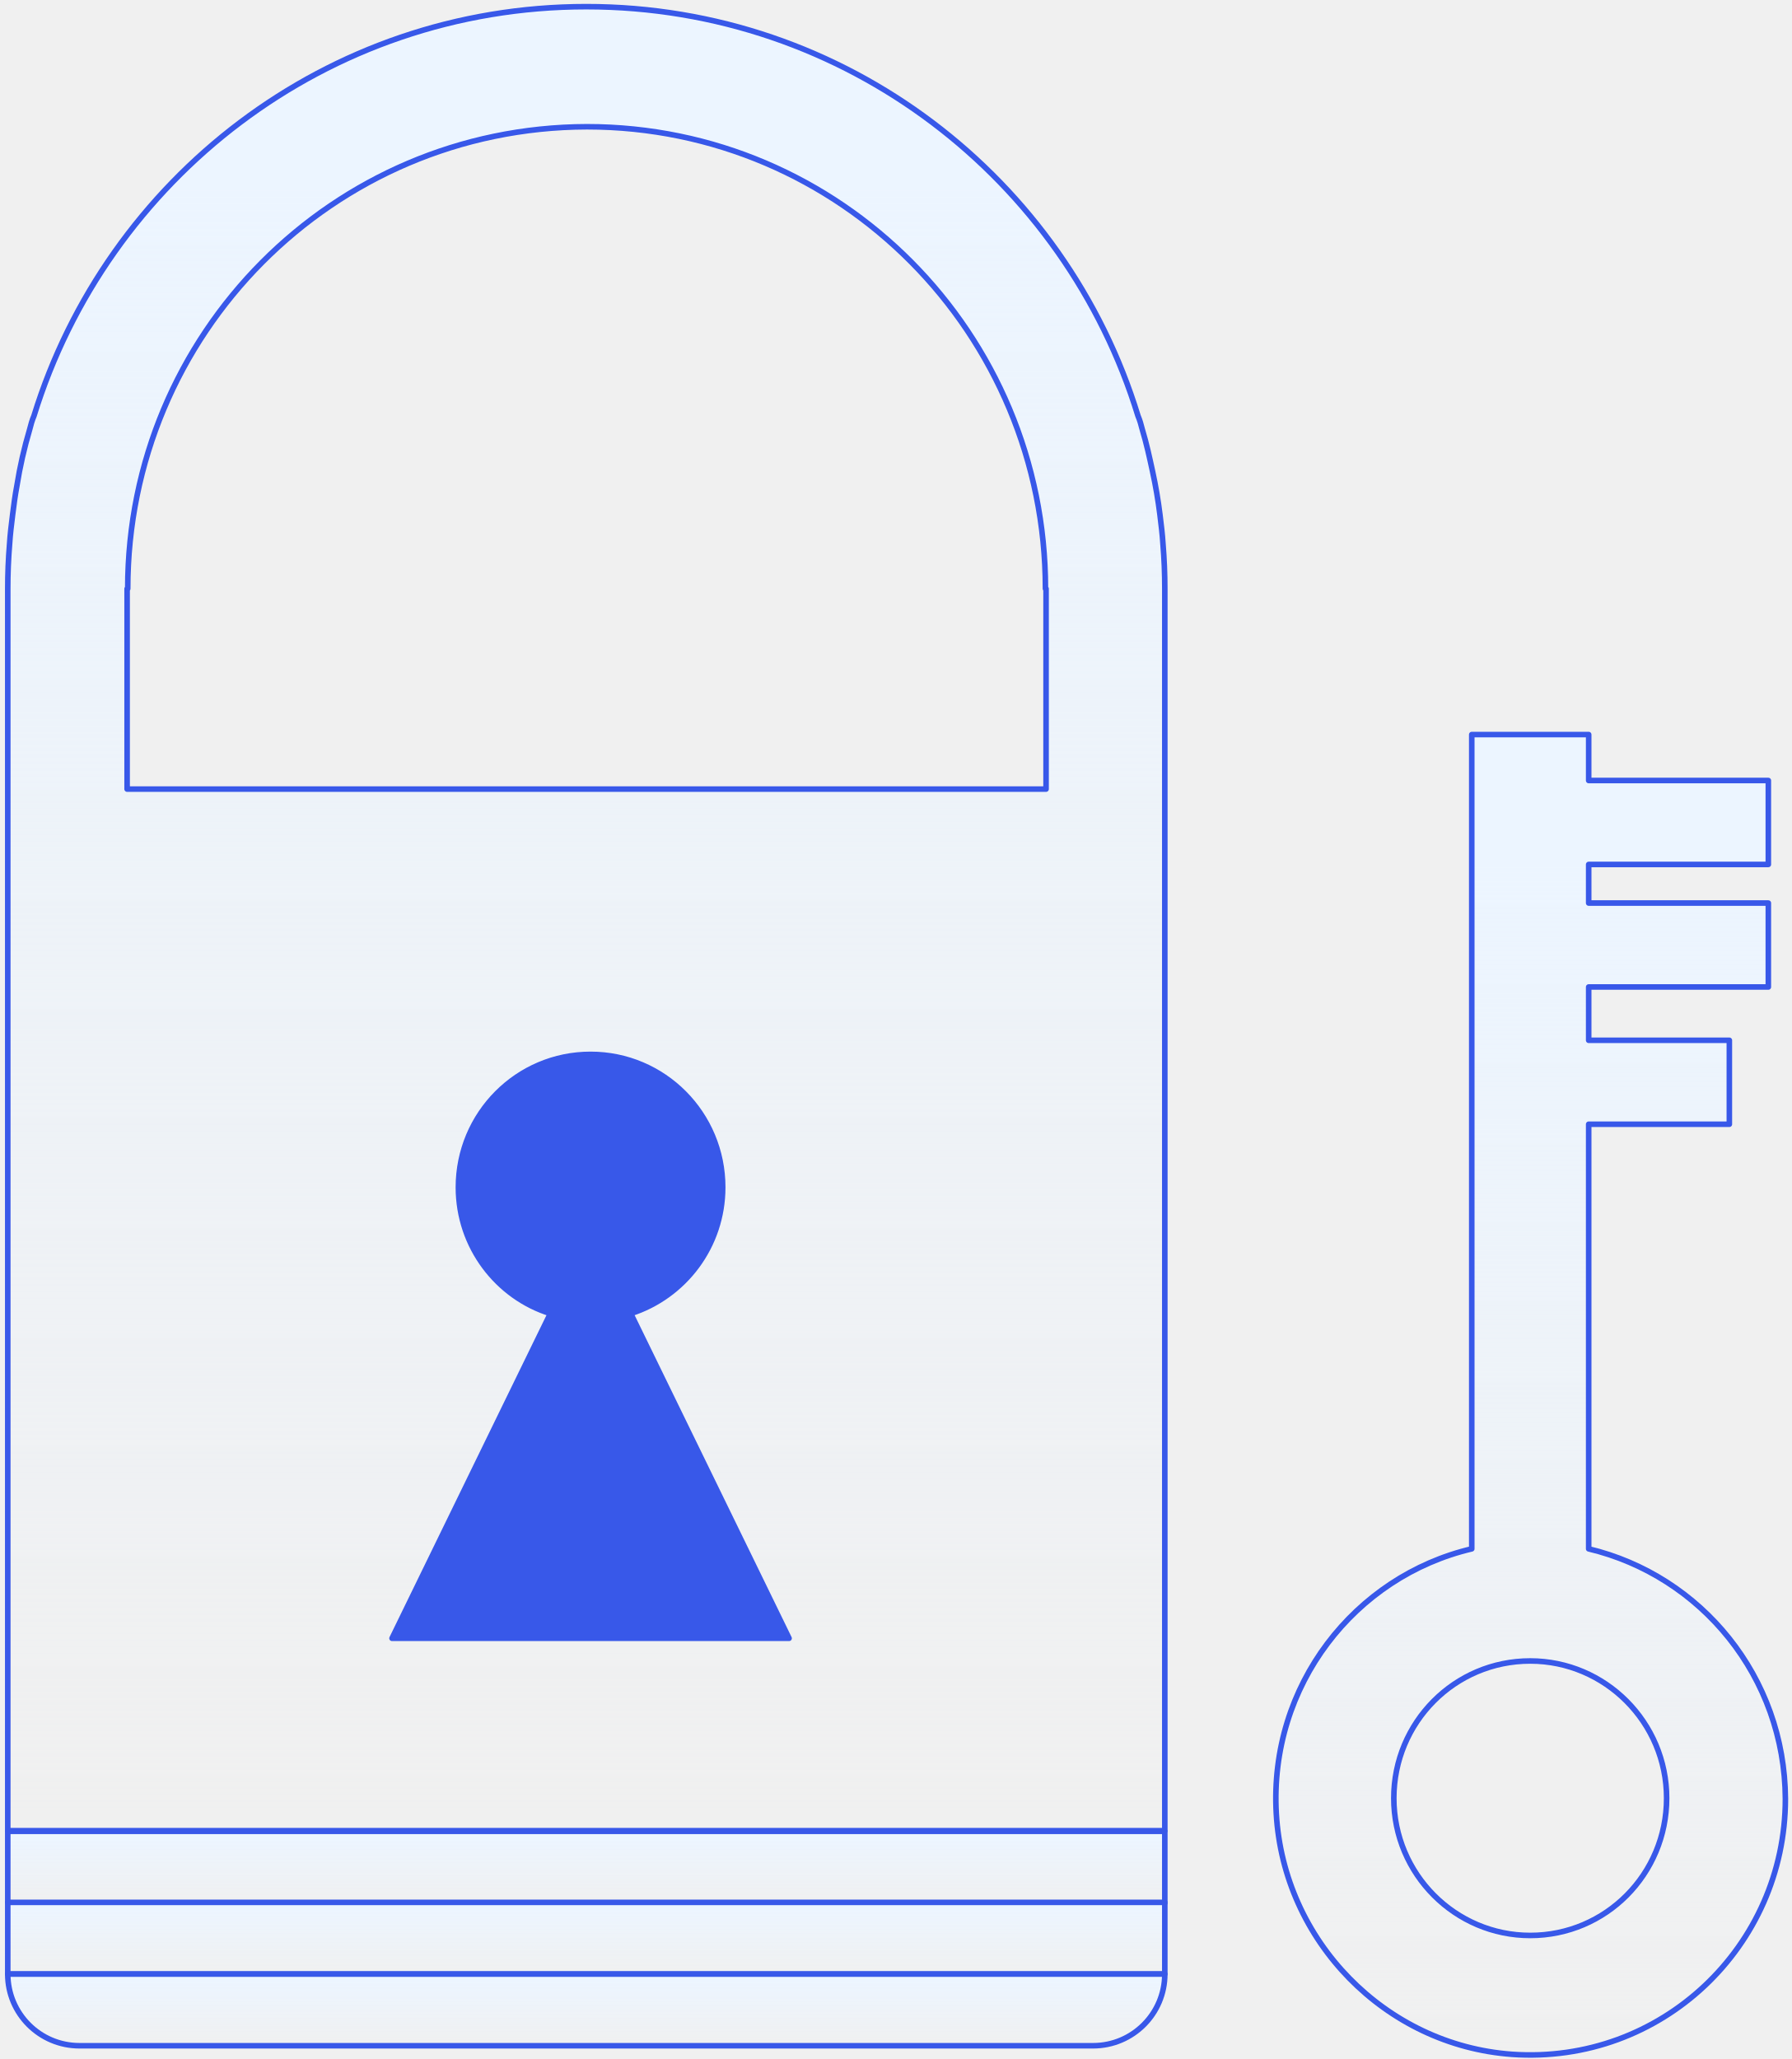
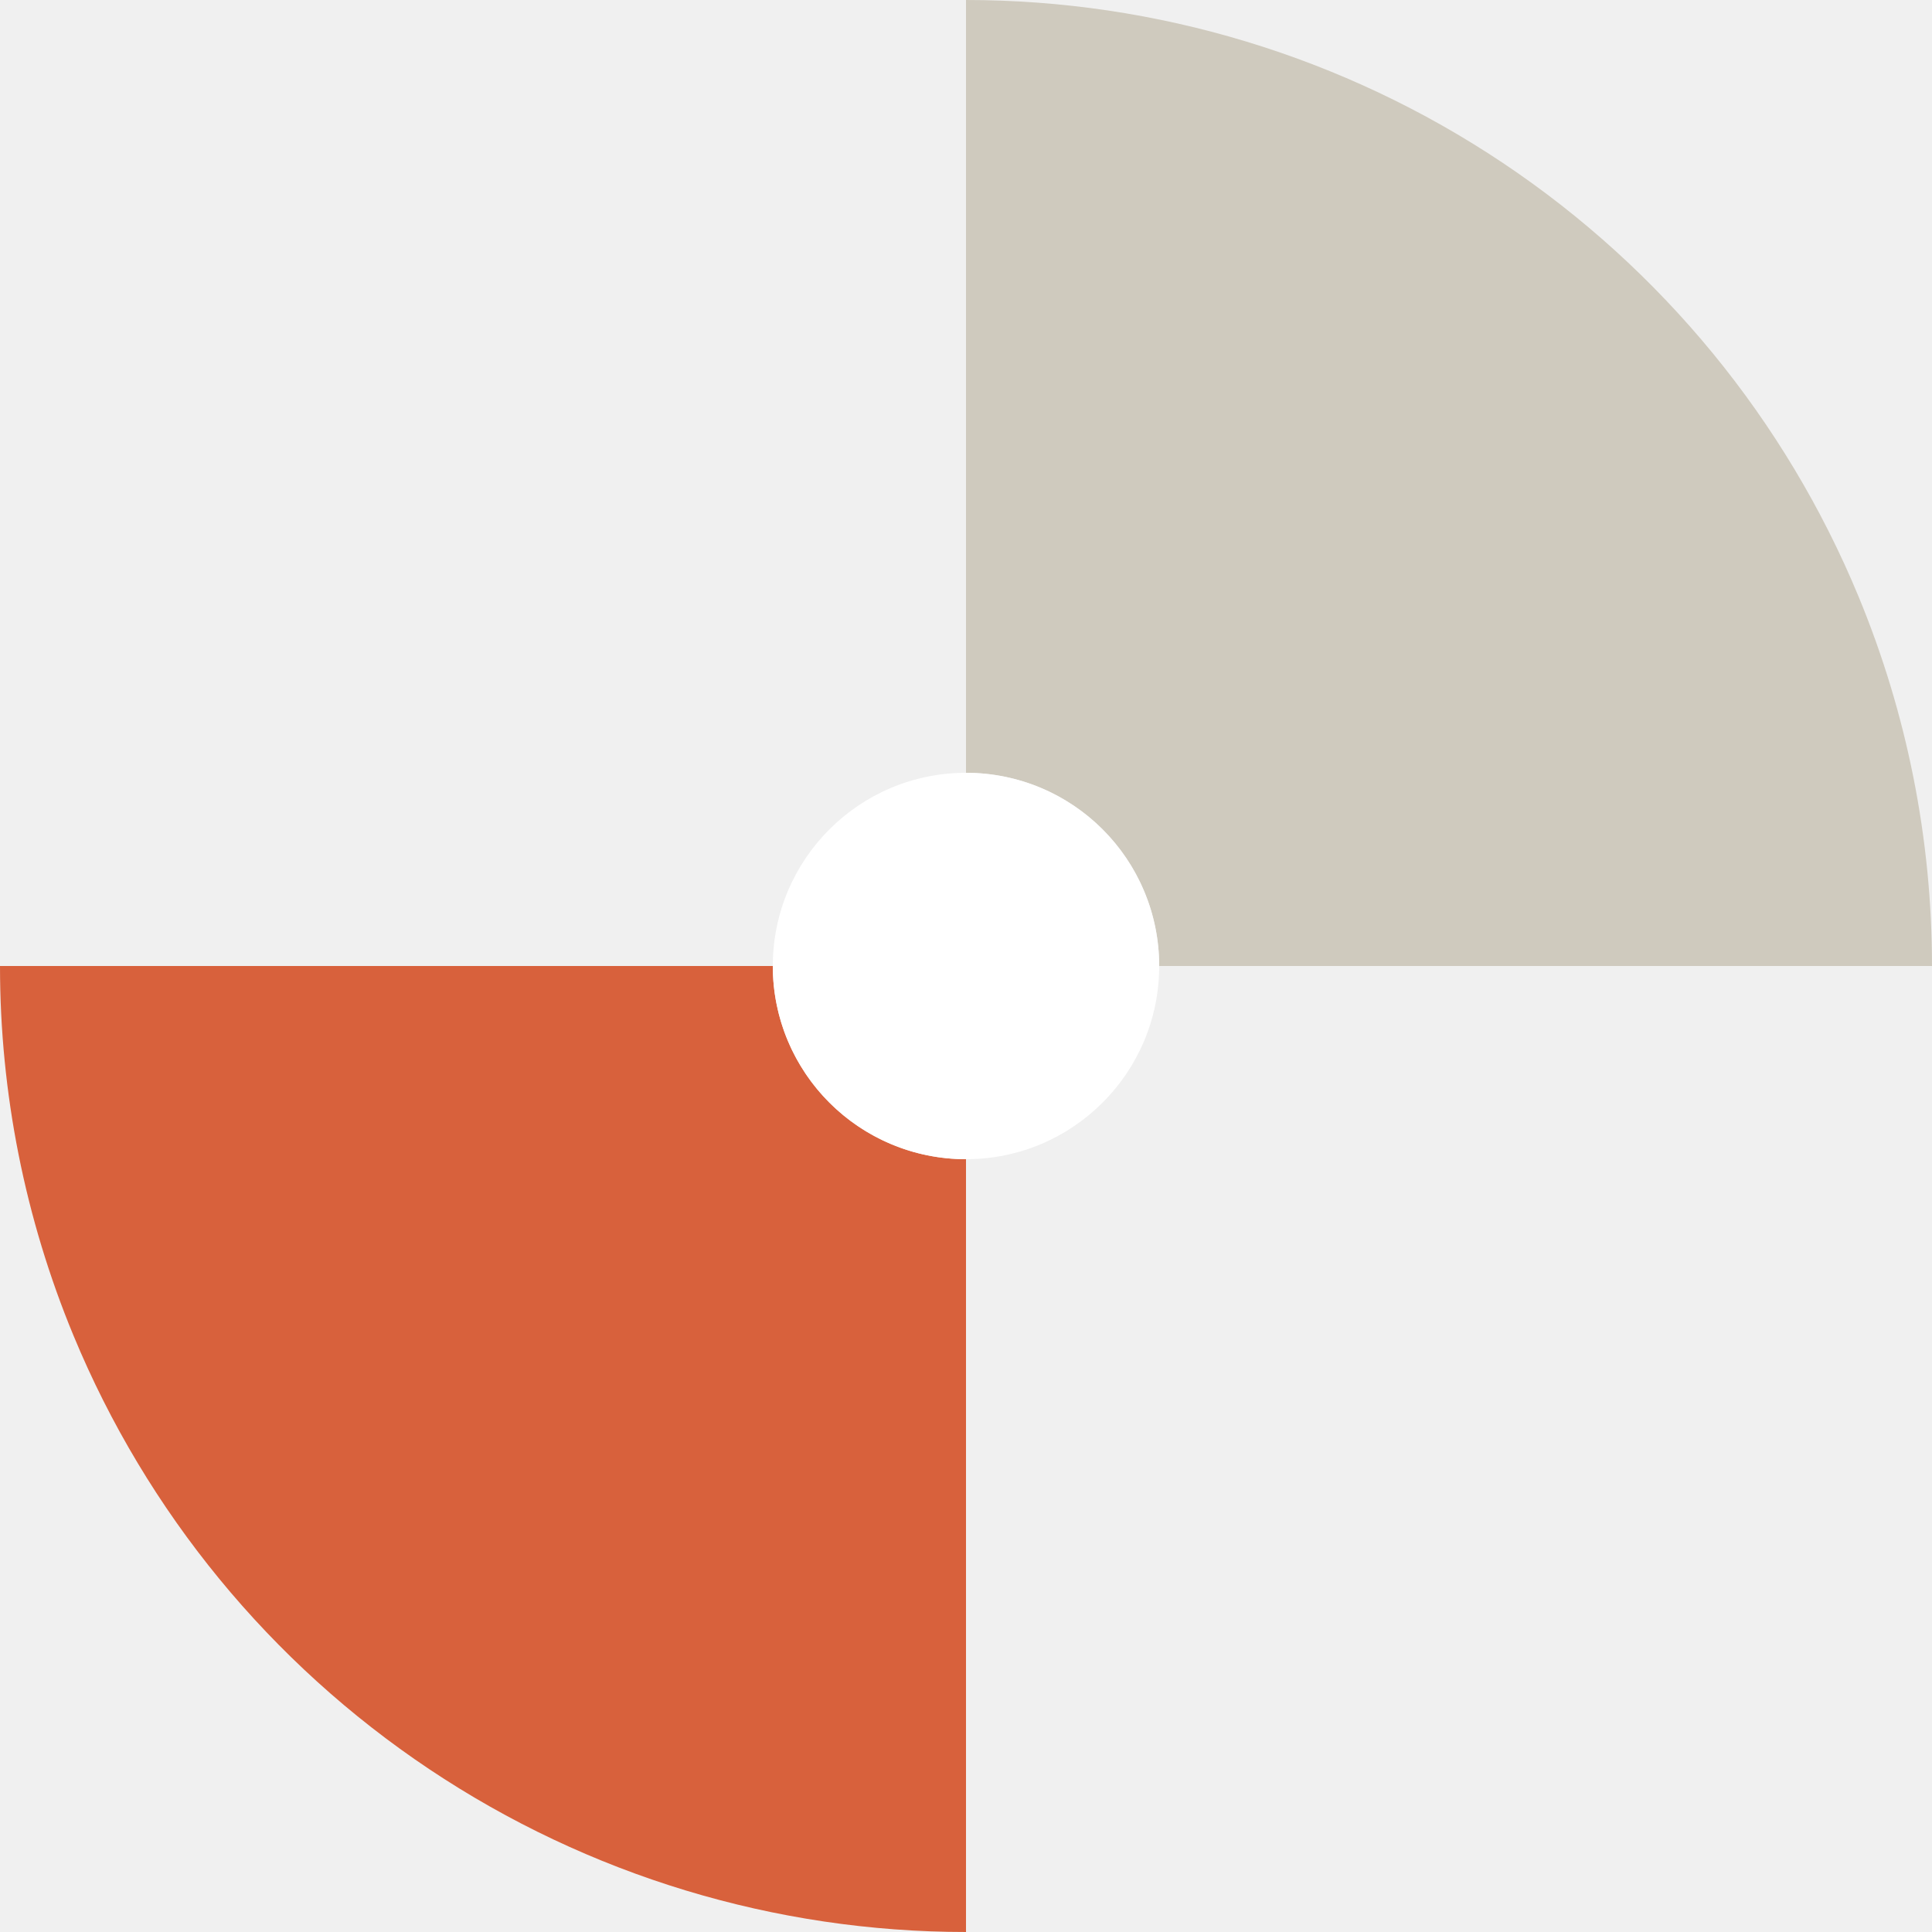
- <svg xmlns="http://www.w3.org/2000/svg" width="322" height="370" fill="none">
-   <path d="M209.004 97.757c-.11-1.762-.328-3.523-.547-5.285a86.978 86.978 0 00-1.314-7.707c-.547-2.533-1.094-5.065-1.86-7.597-.219-.881-.438-1.652-.766-2.423-13.024-42.61-52.532-73.548-99.154-73.548S19.233 32.136 6.1 74.745c-.328.771-.547 1.542-.766 2.423a79.772 79.772 0 00-2.298 10.13c-.329 1.76-.548 3.412-.766 5.174-.22 1.762-.438 3.523-.548 5.285a96.67 96.67 0 00-.328 8.037v223.178h207.938V105.794c0-2.752-.109-5.395-.328-8.037zm-186.16 44.041v-36.004h.11c0-45.802 36.882-82.907 82.519-83.017 45.527 0 82.409 37.105 82.409 83.017h.109v36.004H22.844z" fill="url(#paint0_linear)" stroke="#3858E9" stroke-miterlimit="10" stroke-linecap="round" stroke-linejoin="round" />
-   <path d="M141.808 294.4l-28.455-58.355c9.631-3.083 16.526-12.111 16.526-22.681 0-13.212-10.616-23.892-23.749-23.892s-23.749 10.68-23.749 23.892c0 10.68 7.004 19.709 16.526 22.681L70.452 294.4h71.356z" fill="#3858E9" stroke="#3858E9" stroke-miterlimit="10" stroke-linecap="round" stroke-linejoin="round" />
-   <path d="M209.332 329.082H1.394v12.882h207.938v-12.882z" fill="url(#paint1_linear)" stroke="#3858E9" stroke-miterlimit="10" stroke-linecap="round" stroke-linejoin="round" />
-   <path d="M209.332 341.854H1.394v12.882h207.938v-12.882z" fill="url(#paint2_linear)" stroke="#3858E9" stroke-miterlimit="10" stroke-linecap="round" stroke-linejoin="round" />
-   <path d="M209.332 354.735H1.394c0 7.115 5.767 12.882 12.881 12.882H196.45c7.114 0 12.882-5.767 12.882-12.882z" fill="url(#paint3_linear)" stroke="#3858E9" stroke-miterlimit="10" stroke-linecap="round" stroke-linejoin="round" />
-   <path d="M285.509 278.325v-76.301h25.28V186.94h-25.28v-9.579h32.285v-15.084h-32.285v-6.936h32.285v-15.085h-32.285v-8.257h-21.013v146.326c-21.013 4.955-36.444 24.553-35.131 47.564 1.314 22.902 19.59 41.619 42.354 43.271 26.813 1.871 49.139-19.378 49.139-45.913-.109-21.911-15.103-40.077-35.349-44.922zM275.002 347.8c-13.461 0-24.515-11.01-24.515-24.663s10.945-24.663 24.515-24.663c13.461 0 24.515 11.01 24.515 24.663S288.573 347.8 275.002 347.8z" fill="url(#paint4_linear)" stroke="#3858E9" stroke-miterlimit="10" stroke-linecap="round" stroke-linejoin="round" />
+ <svg xmlns="http://www.w3.org/2000/svg" width="280" height="280" viewBox="0 0 280 280" fill="none">
+   <g clip-path="url(#clip0_941_5637)">
+     <path d="M140 0C167.689 0 194.757 8.211 217.779 23.595C240.802 38.978 258.746 60.843 269.343 86.424C276.379 103.41 280 121.615 280 140H168C168 132.574 165.05 125.452 159.799 120.201C154.548 114.95 147.426 112 140 112V0Z" fill="#CFCABE" />
+     <path d="M140 280C112.31 280.001 85.243 271.79 62.219 256.406C39.197 241.023 21.253 219.157 10.657 193.575C3.621 176.59 -5.08291e-05 158.385 5.35094e-10 140H112C112 147.426 114.95 154.548 120.201 159.799C125.452 165.05 132.574 168 140 168V280Z" fill="#D8613C" />
+     <path d="M168 140C168 155.464 155.464 168 140 168C124.536 168 112 155.464 112 140C112 124.536 124.536 112 140 112C155.464 112 168 124.536 168 140Z" fill="white" />
+   </g>
  <defs>
-     <linearGradient id="paint0_linear" x1="105.363" y1="1.197" x2="105.363" y2="328.972" gradientUnits="userSpaceOnUse">
-       <stop offset=".099" stop-color="#ECF5FF" />
-       <stop offset="1" stop-color="#ECF5FF" stop-opacity="0" />
-     </linearGradient>
-     <linearGradient id="paint1_linear" x1="105.363" y1="329.082" x2="105.363" y2="341.964" gradientUnits="userSpaceOnUse">
-       <stop offset=".099" stop-color="#ECF5FF" />
-       <stop offset="1" stop-color="#ECF5FF" stop-opacity="0" />
-     </linearGradient>
-     <linearGradient id="paint2_linear" x1="105.363" y1="341.854" x2="105.363" y2="354.736" gradientUnits="userSpaceOnUse">
-       <stop offset=".099" stop-color="#ECF5FF" />
-       <stop offset="1" stop-color="#ECF5FF" stop-opacity="0" />
-     </linearGradient>
-     <linearGradient id="paint3_linear" x1="105.363" y1="354.735" x2="105.363" y2="367.617" gradientUnits="userSpaceOnUse">
-       <stop offset=".099" stop-color="#ECF5FF" />
-       <stop offset="1" stop-color="#ECF5FF" stop-opacity="0" />
-     </linearGradient>
-     <linearGradient id="paint4_linear" x1="275.073" y1="131.999" x2="275.073" y2="369.275" gradientUnits="userSpaceOnUse">
-       <stop offset=".099" stop-color="#ECF5FF" />
-       <stop offset="1" stop-color="#ECF5FF" stop-opacity="0" />
-     </linearGradient>
+     <clipPath id="clip0_941_5637">
+       <rect width="280" height="280" fill="white" />
+     </clipPath>
  </defs>
</svg>
